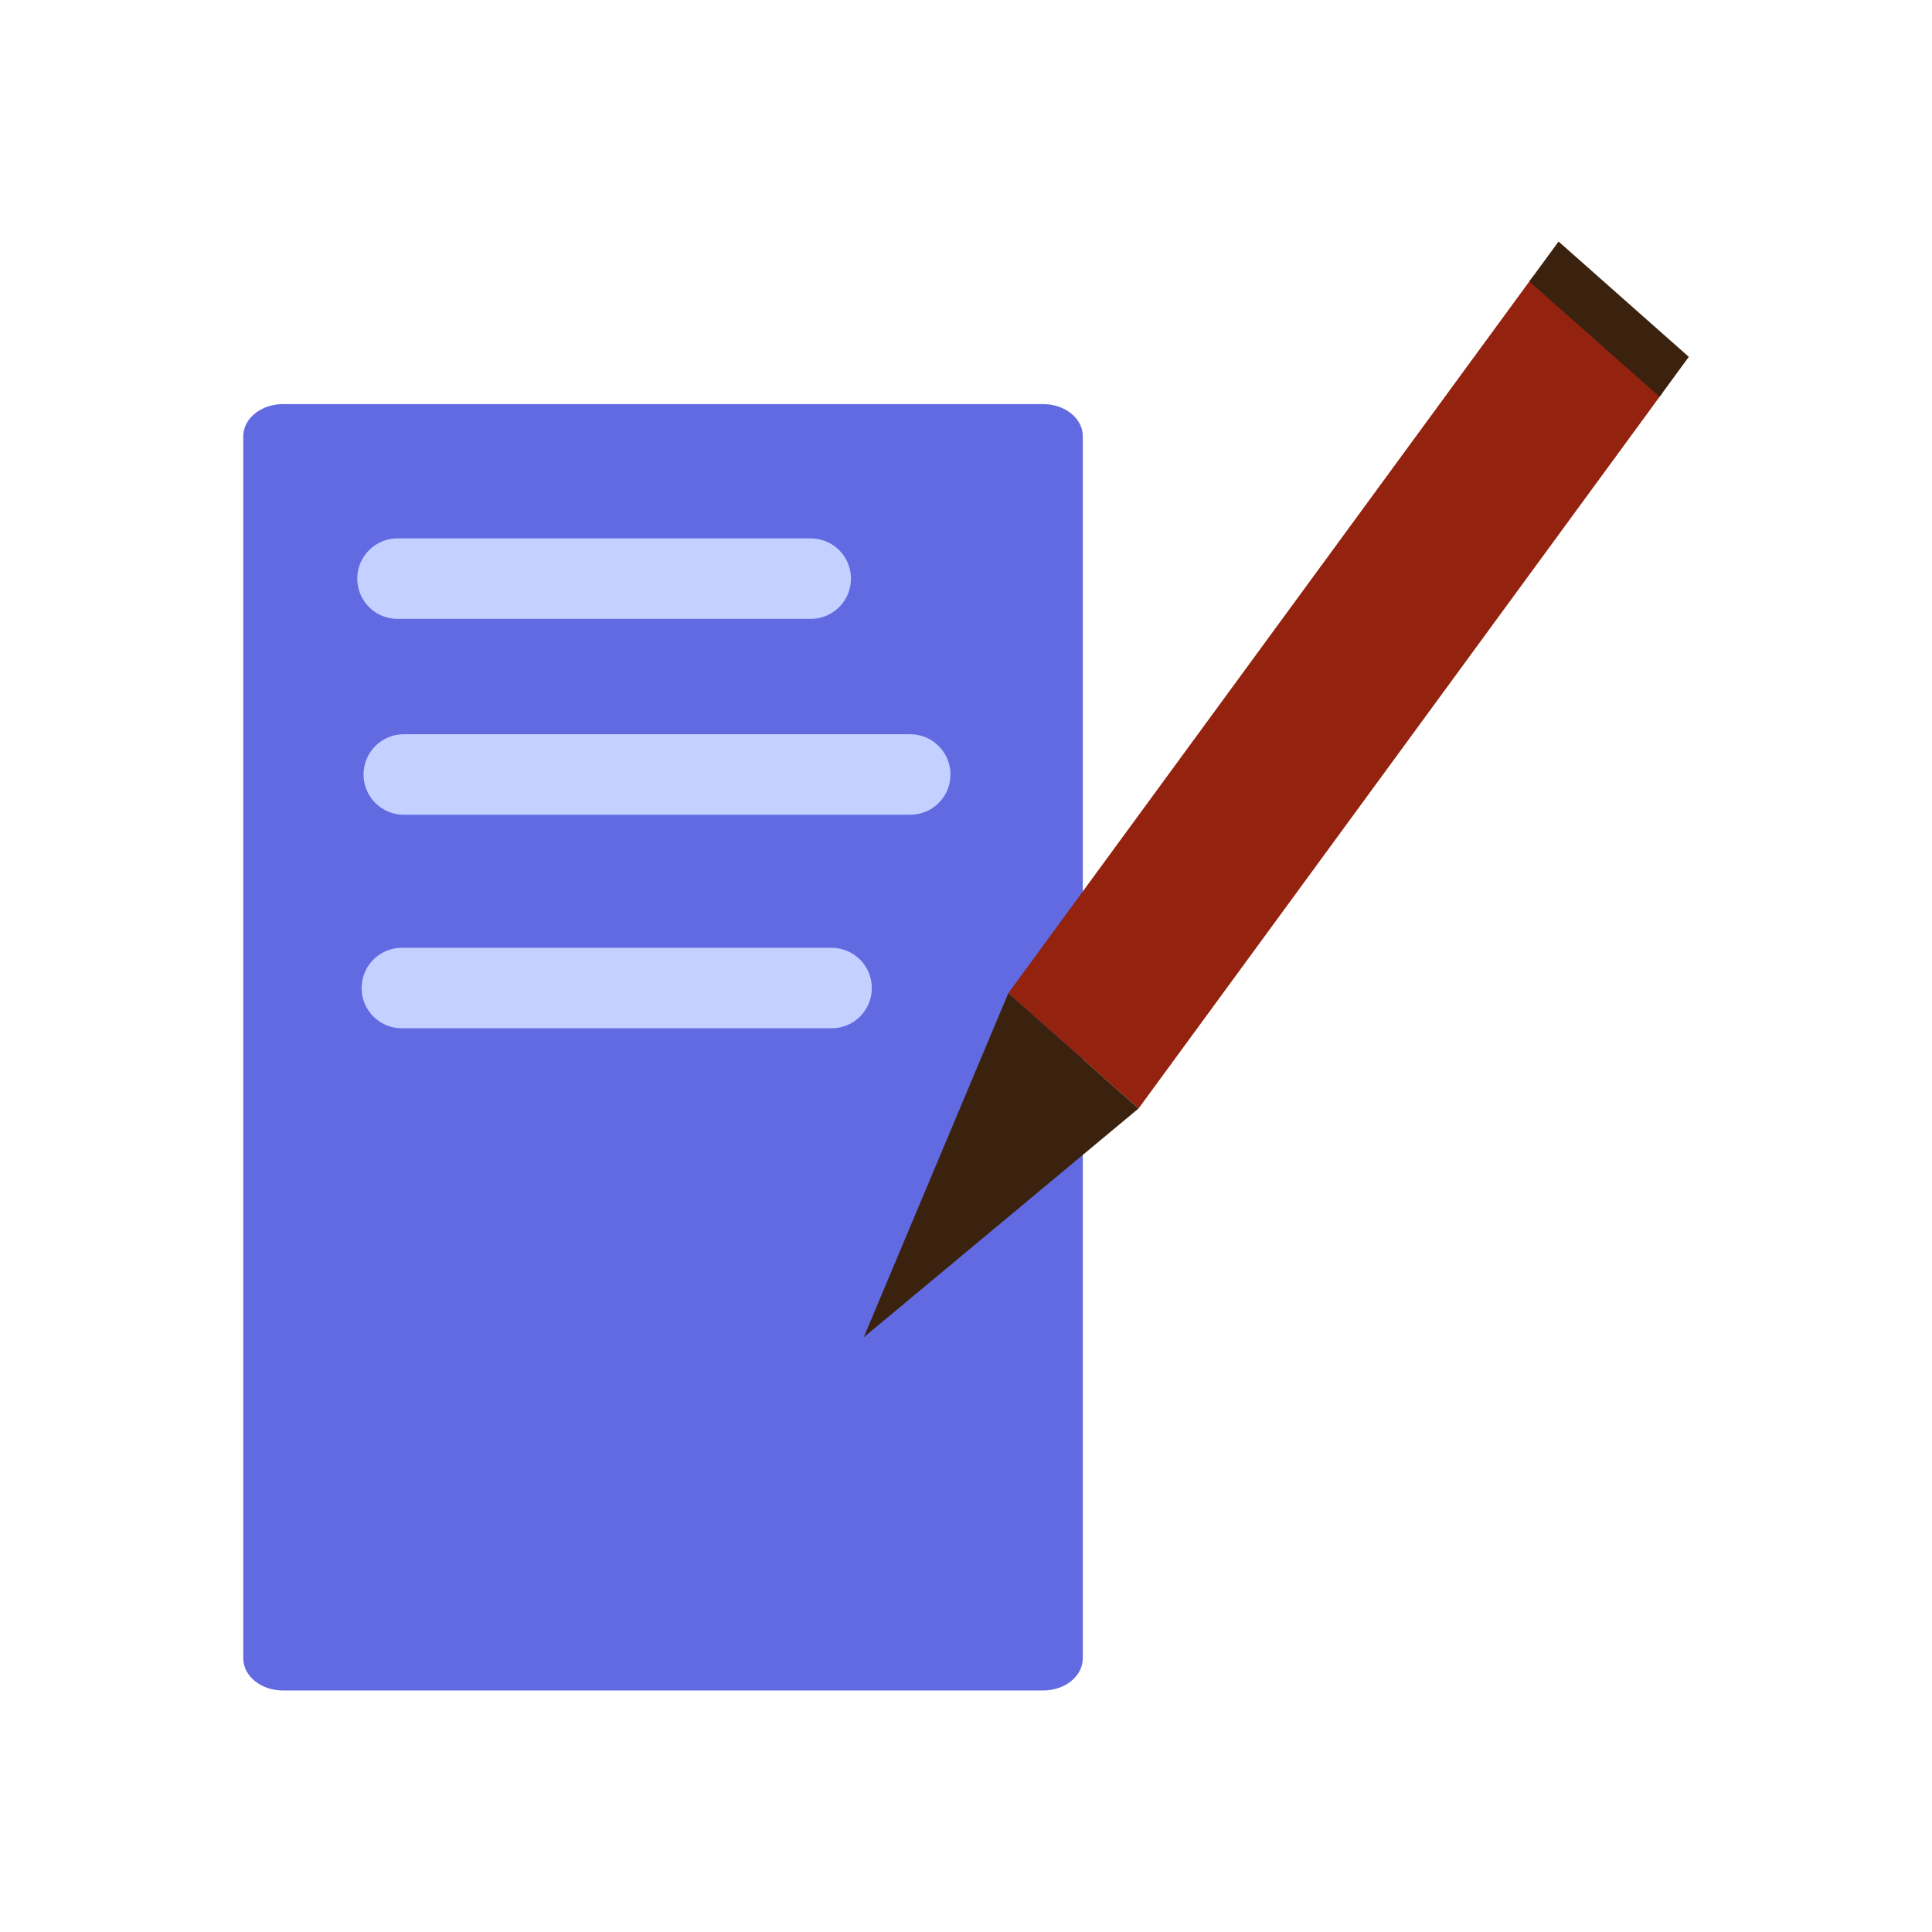
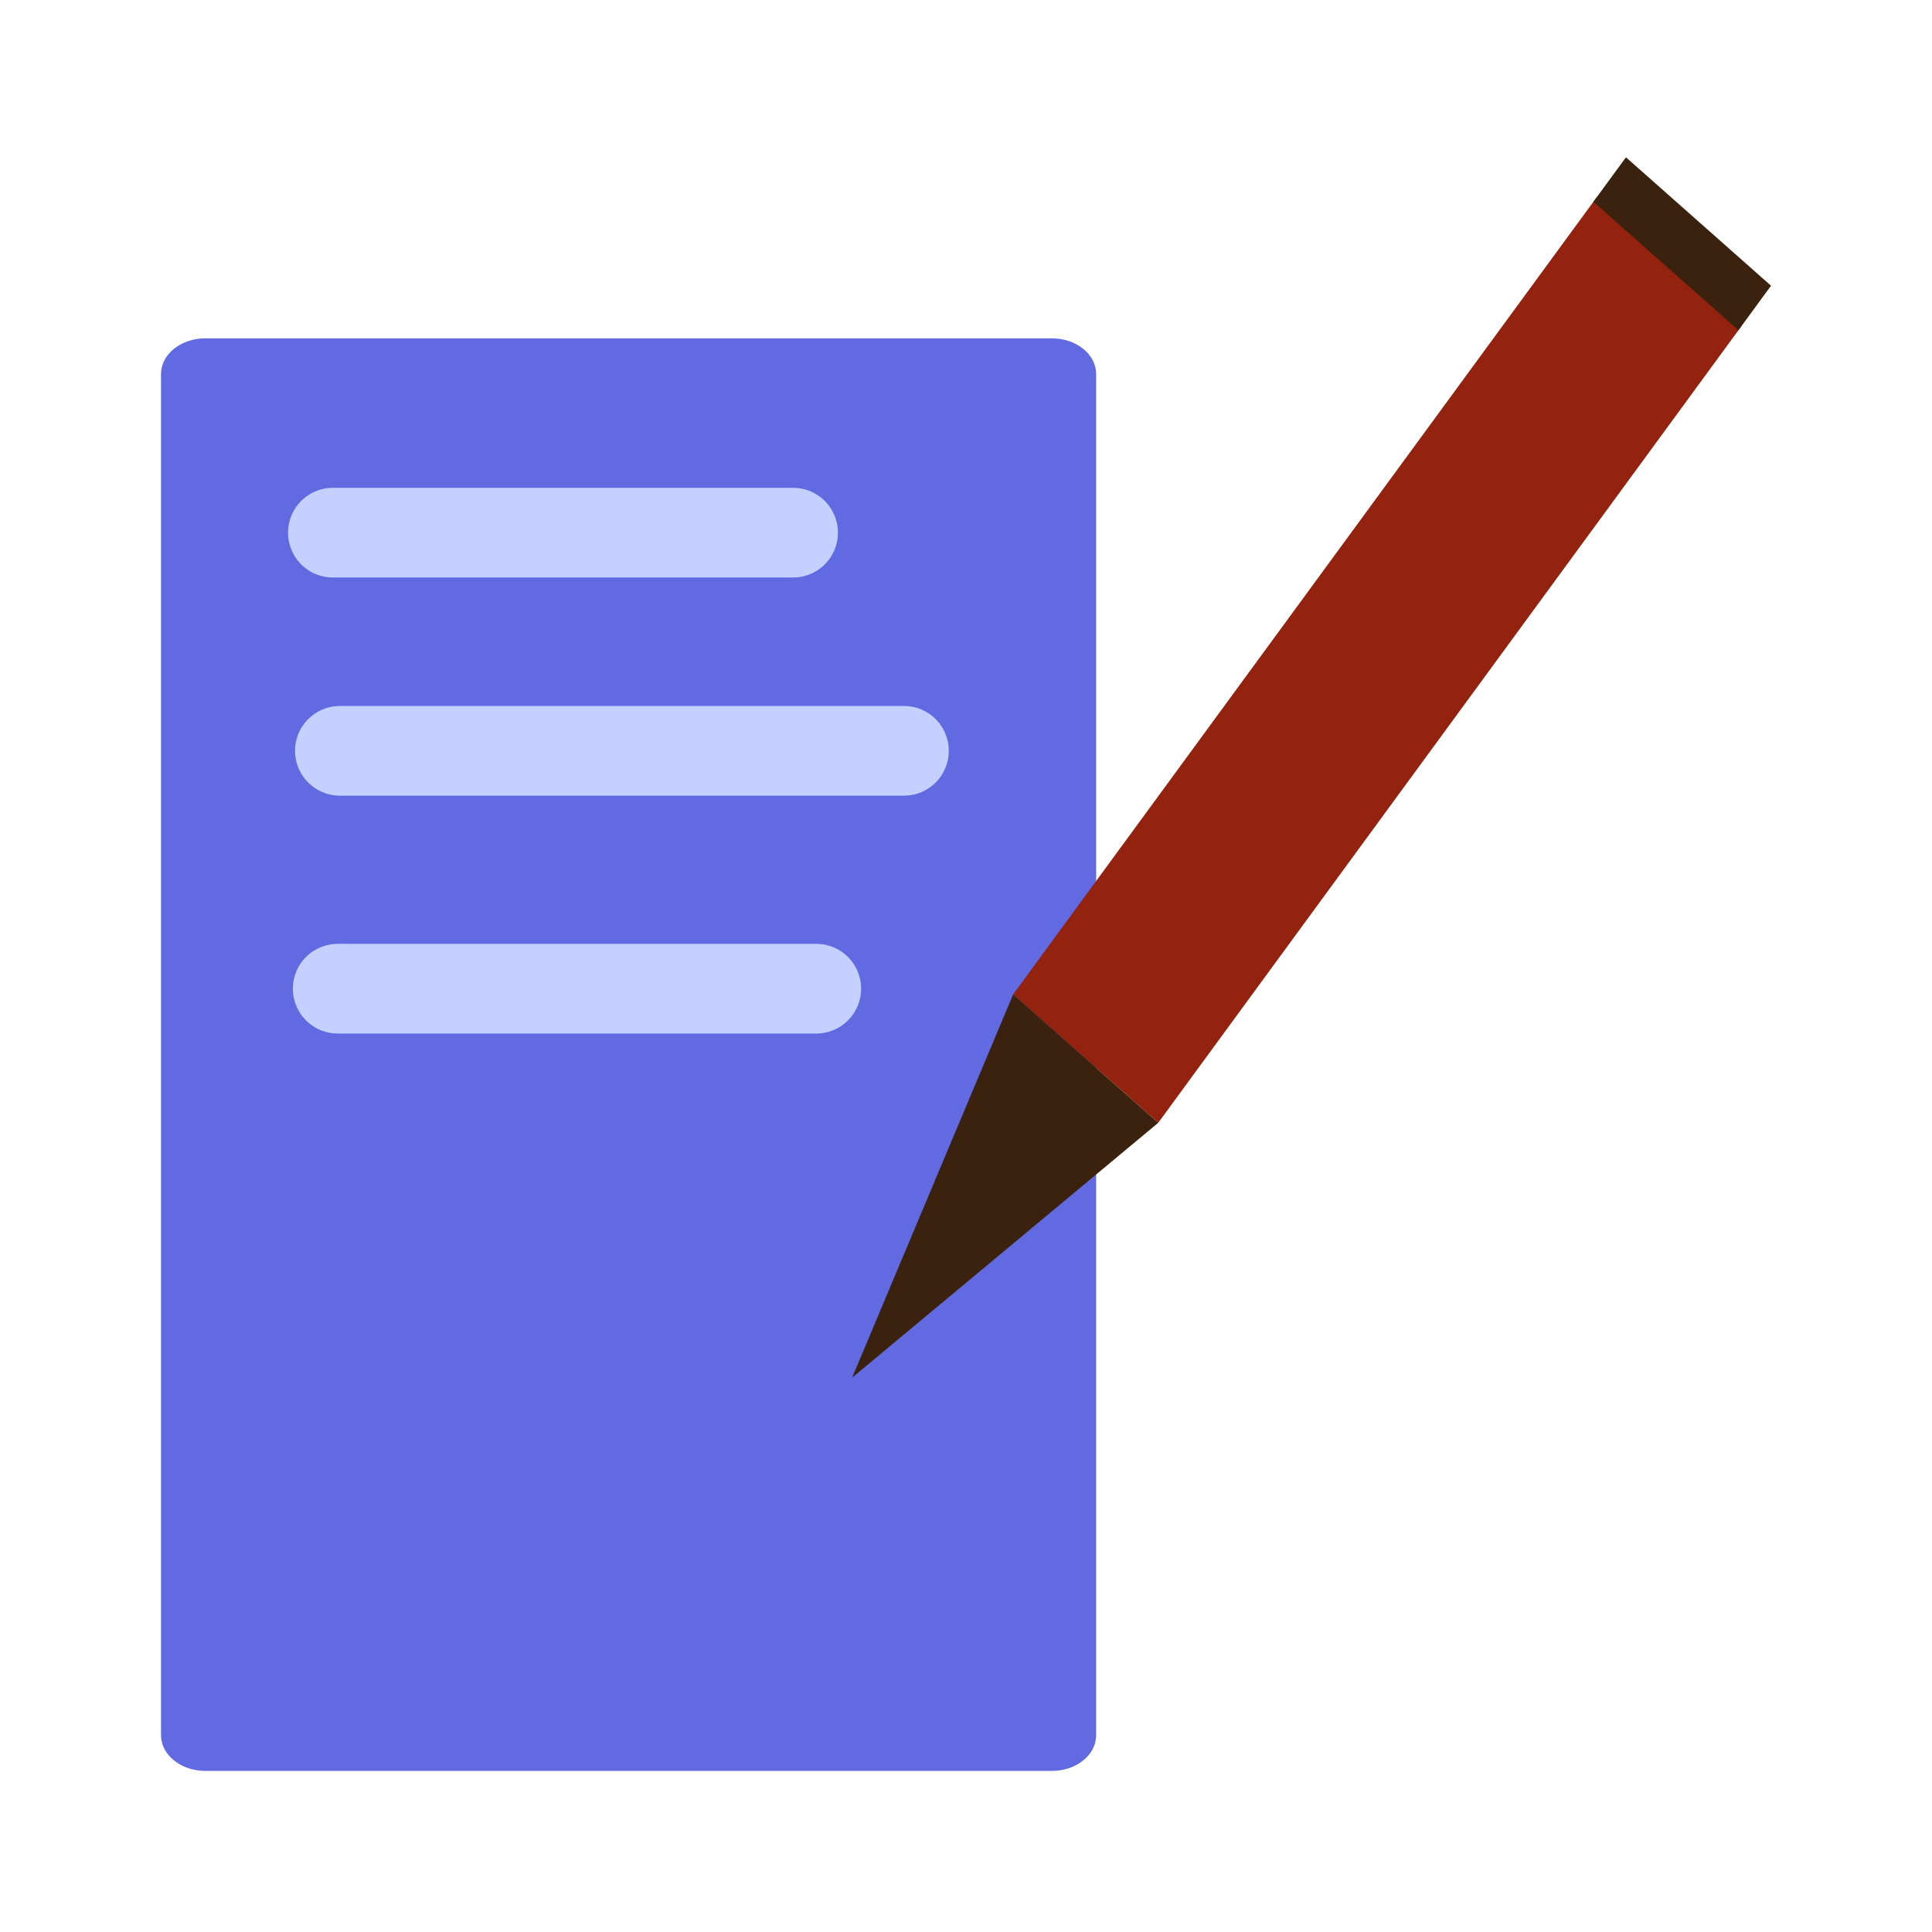
<svg xmlns="http://www.w3.org/2000/svg" width="24" height="24" id="svg2" version="1.1">
  <defs id="defs4" />
  <g id="layer1" transform="translate(0,-1028.362)">
-     <path style="fill:#313df2;fill-opacity:1;stroke:#89d7ff;stroke-width:0.907;stroke-linecap:round;stroke-linejoin:miter;stroke-miterlimit:4;stroke-opacity:1;stroke-dasharray:none" d="m 10.526,1039.226 c 1.039,0 1.039,0 1.039,0 l 0,0" id="path3987" />
-     <path style="fill:#616ae1;fill-opacity:1;fill-rule:nonzero;stroke:none" d="m 3.516,1033.382 9.441,0 c 0.274,0 0.494,0.178 0.494,0.4 l 0,15.18 c 0,0.222 -0.221,0.4 -0.494,0.4 l -9.441,0 c -0.274,0 -0.494,-0.178 -0.494,-0.4 l 0,-15.18 c 0,-0.222 0.221,-0.4 0.494,-0.4 z" id="rect4294" />
-     <path style="fill:none;stroke:#c4d0ff;stroke-width:1;stroke-linecap:round;stroke-linejoin:round;stroke-miterlimit:4;stroke-opacity:1;stroke-dasharray:none" d="m 4.938,1035.55 5.133,0" id="path4804" />
-     <path id="path4806" d="m 5.016,1037.983 6.291,0" style="fill:none;stroke:#c4d0ff;stroke-width:1;stroke-linecap:round;stroke-linejoin:round;stroke-miterlimit:4;stroke-opacity:1;stroke-dasharray:none" />
-     <path style="fill:none;stroke:#c4d0ff;stroke-width:1;stroke-linecap:round;stroke-linejoin:round;stroke-miterlimit:4;stroke-opacity:1;stroke-dasharray:none" d="m 4.992,1040.636 5.338,0" id="path4808" />
-     <g id="g3774" transform="matrix(0.8089953,0.7162325,-0.6512873,0.8896669,689.2914,114.4076)">
+     <path style="fill:#313df2;fill-opacity:1;stroke:#89d7ff;stroke-width:1.01;stroke-linecap:round;stroke-linejoin:miter;stroke-miterlimit:4;stroke-opacity:1;stroke-dasharray:none" d="m 10.358,1039.073 c 1.157,0 1.157,0 1.157,0 l 0,0" id="path3987" />
+     <path style="fill:#616ae1;fill-opacity:1;fill-rule:nonzero;stroke:none" d="m 2.551,1032.565 10.515,0 c 0.305,0 0.551,0.199 0.551,0.445 l 0,16.906 c 0,0.247 -0.246,0.445 -0.551,0.445 l -10.515,0 c -0.305,0 -0.551,-0.199 -0.551,-0.445 l 0,-16.906 c 0,-0.247 0.246,-0.445 0.551,-0.445 z" id="rect4294" />
+     <path style="fill:none;stroke:#c4d0ff;stroke-width:1.114;stroke-linecap:round;stroke-linejoin:round;stroke-miterlimit:4;stroke-opacity:1;stroke-dasharray:none" d="m 4.135,1034.979 5.717,0" id="path4804" />
+     <path id="path4806" d="m 4.222,1037.689 7.007,0" style="fill:none;stroke:#c4d0ff;stroke-width:1.114;stroke-linecap:round;stroke-linejoin:round;stroke-miterlimit:4;stroke-opacity:1;stroke-dasharray:none" />
+     <path style="fill:none;stroke:#c4d0ff;stroke-width:1.114;stroke-linecap:round;stroke-linejoin:round;stroke-miterlimit:4;stroke-opacity:1;stroke-dasharray:none" d="m 4.195,1040.644 5.945,0" id="path4808" />
+     <g id="g3774" transform="matrix(0.9009986,0.7976863,-0.7253552,0.9908446,766.3166,9.080111)">
      <path transform="translate(0,1028.362)" id="path3768" d="M 1,2 3,2 3,12 1,12 z" style="fill:#93220f;fill-opacity:1;stroke:none" />
      <path transform="translate(0,1028.362)" id="path3770" d="m 1,12 1,4 1,-4 z" style="fill:#3b220f;fill-opacity:1;stroke:none" />
      <path id="path3772" d="m 1,1029.867 2,0 0,0.558 -2,0 z" style="fill:#3b220f;fill-opacity:1;stroke:none" />
    </g>
  </g>
</svg>
